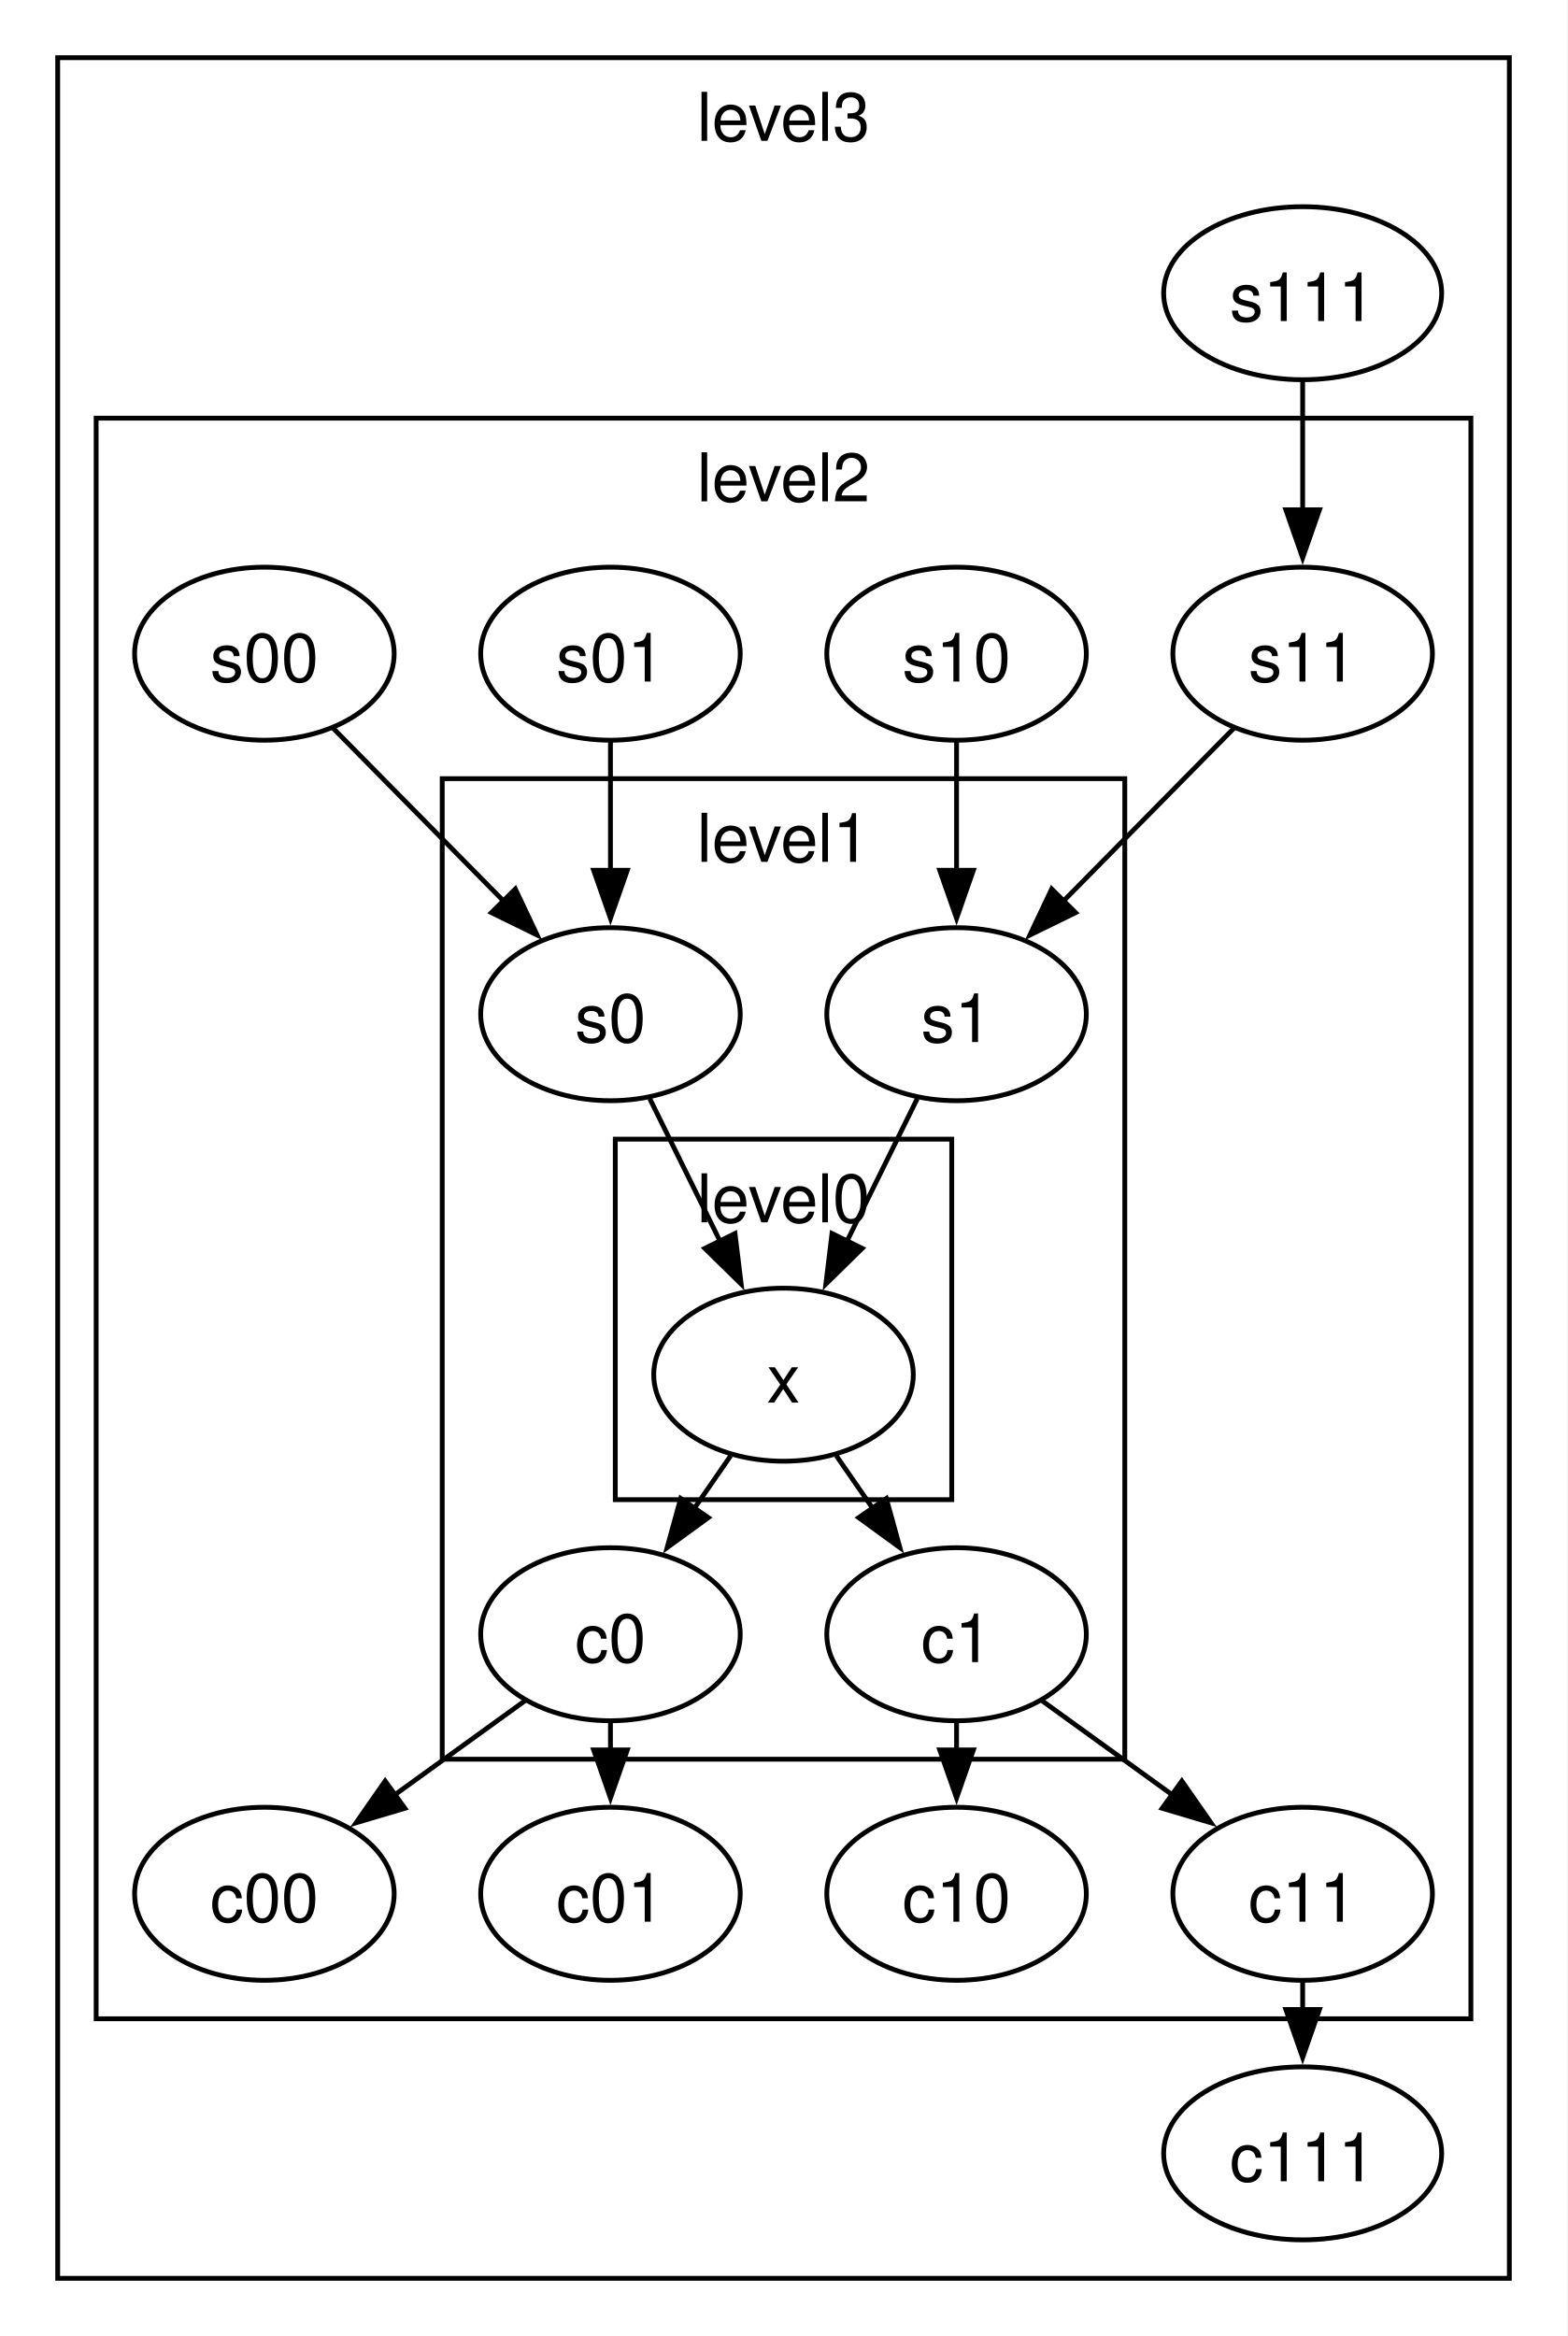
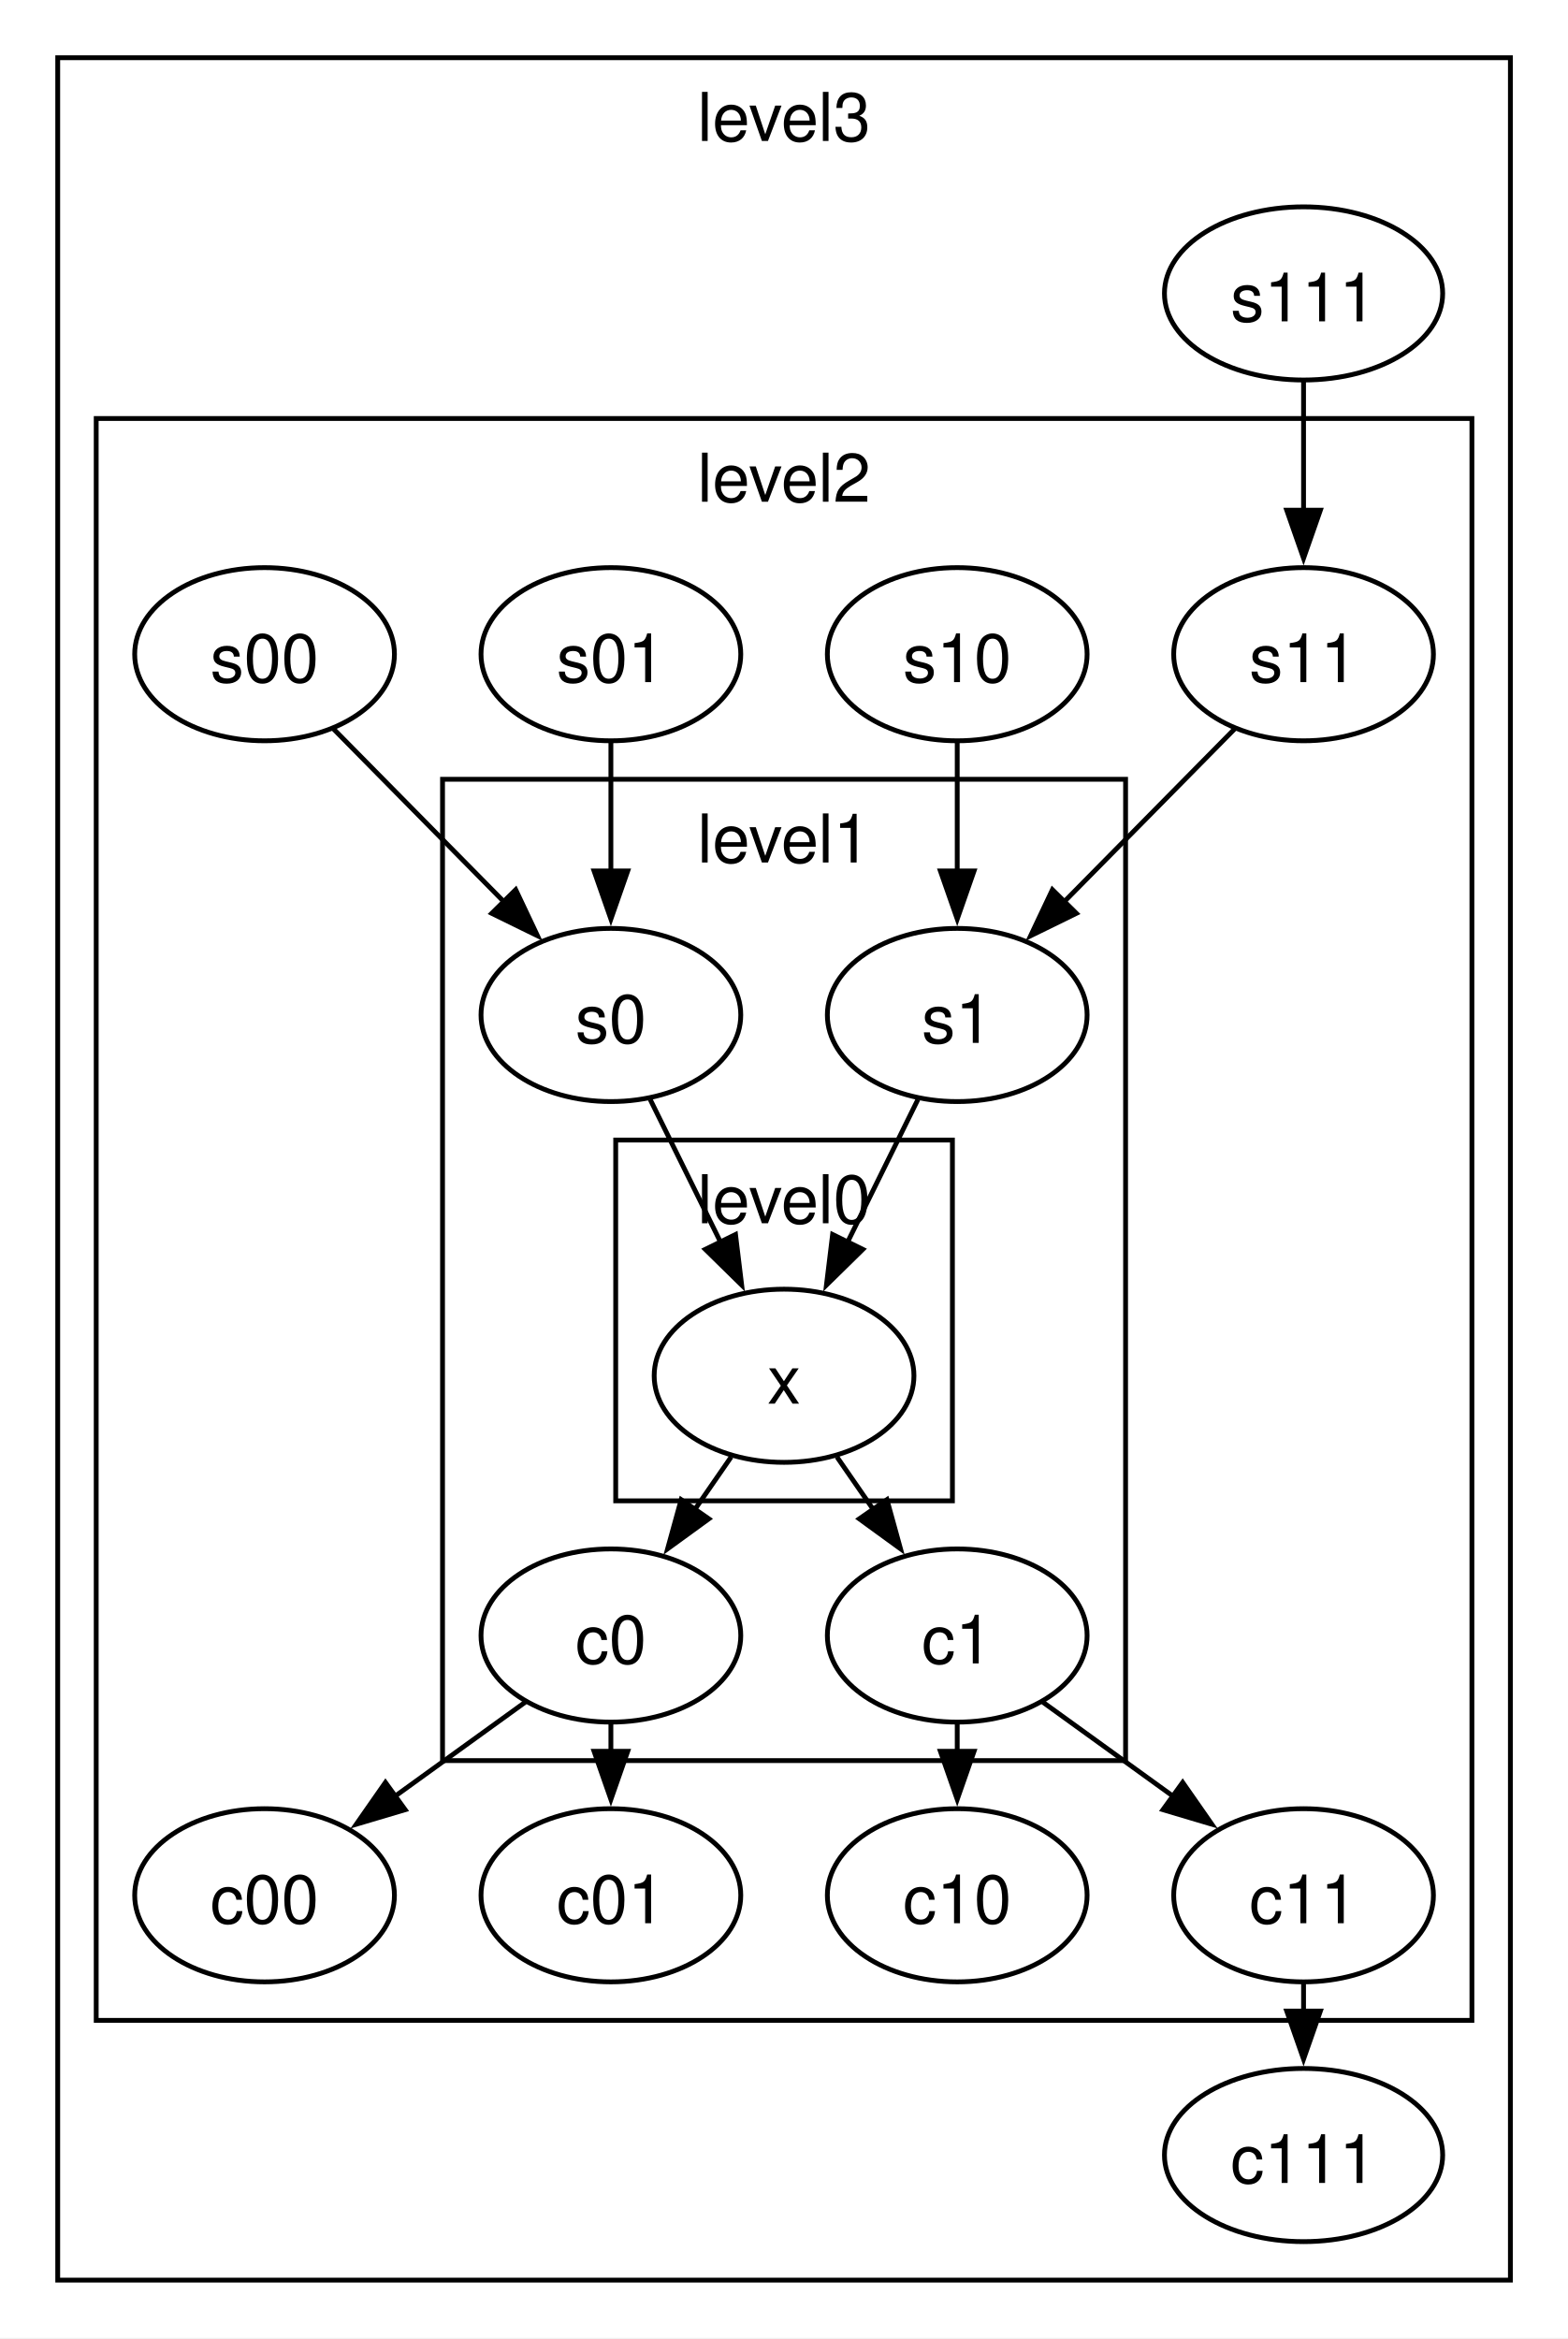
- <svg xmlns="http://www.w3.org/2000/svg" width="453pt" height="675pt" viewBox="0.00 0.00 453 675">
-   <g id="graph0" class="graph" transform="scale(1.38889 1.38889) rotate(0) translate(4 482)">
+ <svg xmlns="http://www.w3.org/2000/svg" width="679pt" height="1013pt" viewBox="0.00 0.00 679 1013">
+   <g id="graph0" class="graph" transform="scale(2.08333 2.08333) rotate(0) translate(4 482)">
    <polygon fill="white" stroke="none" points="-4,4 -4,-482 322,-482 322,4 -4,4" />
    <g id="clust1" class="cluster">
      <polygon fill="none" stroke="black" points="8,-8 8,-470 310,-470 310,-8 8,-8" />
      <text text-anchor="middle" x="159" y="-452.7" font-family="Helvetica,Arial,sans-serif" font-size="14.00">level3</text>
    </g>
    <g id="clust2" class="cluster">
      <polygon fill="none" stroke="black" points="16,-62 16,-395 302,-395 302,-62 16,-62" />
      <text text-anchor="middle" x="159" y="-377.7" font-family="Helvetica,Arial,sans-serif" font-size="14.00">level2</text>
    </g>
    <g id="clust3" class="cluster">
      <polygon fill="none" stroke="black" points="88,-116 88,-320 230,-320 230,-116 88,-116" />
      <text text-anchor="middle" x="159" y="-302.7" font-family="Helvetica,Arial,sans-serif" font-size="14.00">level1</text>
    </g>
    <g id="clust4" class="cluster">
      <polygon fill="none" stroke="black" points="124,-170 124,-245 194,-245 194,-170 124,-170" />
      <text text-anchor="middle" x="159" y="-227.7" font-family="Helvetica,Arial,sans-serif" font-size="14.00">level0</text>
    </g>
    <g id="node1" class="node">
      <ellipse fill="none" stroke="black" cx="267" cy="-421" rx="28.92" ry="18" />
      <text text-anchor="middle" x="267" y="-415.2" font-family="Helvetica,Arial,sans-serif" font-size="14.00">s111</text>
    </g>
    <g id="node3" class="node">
      <ellipse fill="none" stroke="black" cx="267" cy="-346" rx="27" ry="18" />
      <text text-anchor="middle" x="267" y="-340.2" font-family="Helvetica,Arial,sans-serif" font-size="14.00">s11</text>
    </g>
    <g id="edge1" class="edge">
      <path fill="none" stroke="black" d="M267,-402.7C267,-394.67 267,-384.9 267,-375.8" />
      <polygon fill="black" stroke="black" points="270.5,-375.94 267,-365.94 263.5,-375.94 270.5,-375.94" />
    </g>
    <g id="node2" class="node">
      <ellipse fill="none" stroke="black" cx="267" cy="-34" rx="28.92" ry="18" />
      <text text-anchor="middle" x="267" y="-28.2" font-family="Helvetica,Arial,sans-serif" font-size="14.00">c111</text>
    </g>
    <g id="node11" class="node">
      <ellipse fill="none" stroke="black" cx="195" cy="-271" rx="27" ry="18" />
      <text text-anchor="middle" x="195" y="-265.2" font-family="Helvetica,Arial,sans-serif" font-size="14.00">s1</text>
    </g>
    <g id="edge2" class="edge">
      <path fill="none" stroke="black" d="M252.78,-330.58C242.62,-320.28 228.76,-306.23 217.16,-294.46" />
      <polygon fill="black" stroke="black" points="219.77,-292.13 210.26,-287.47 214.79,-297.05 219.77,-292.13" />
    </g>
    <g id="node4" class="node">
      <ellipse fill="none" stroke="black" cx="195" cy="-346" rx="27" ry="18" />
      <text text-anchor="middle" x="195" y="-340.2" font-family="Helvetica,Arial,sans-serif" font-size="14.00">s10</text>
    </g>
    <g id="edge3" class="edge">
      <path fill="none" stroke="black" d="M195,-327.7C195,-319.67 195,-309.9 195,-300.8" />
      <polygon fill="black" stroke="black" points="198.5,-300.94 195,-290.94 191.5,-300.94 198.5,-300.94" />
    </g>
    <g id="node5" class="node">
      <ellipse fill="none" stroke="black" cx="123" cy="-346" rx="27" ry="18" />
      <text text-anchor="middle" x="123" y="-340.2" font-family="Helvetica,Arial,sans-serif" font-size="14.00">s01</text>
    </g>
    <g id="node12" class="node">
      <ellipse fill="none" stroke="black" cx="123" cy="-271" rx="27" ry="18" />
      <text text-anchor="middle" x="123" y="-265.2" font-family="Helvetica,Arial,sans-serif" font-size="14.00">s0</text>
    </g>
    <g id="edge4" class="edge">
      <path fill="none" stroke="black" d="M123,-327.7C123,-319.67 123,-309.9 123,-300.8" />
      <polygon fill="black" stroke="black" points="126.5,-300.94 123,-290.94 119.5,-300.94 126.5,-300.94" />
    </g>
    <g id="node6" class="node">
      <ellipse fill="none" stroke="black" cx="51" cy="-346" rx="27" ry="18" />
      <text text-anchor="middle" x="51" y="-340.2" font-family="Helvetica,Arial,sans-serif" font-size="14.00">s00</text>
    </g>
    <g id="edge5" class="edge">
      <path fill="none" stroke="black" d="M65.22,-330.58C75.38,-320.28 89.24,-306.23 100.84,-294.46" />
      <polygon fill="black" stroke="black" points="103.21,-297.05 107.74,-287.47 98.23,-292.13 103.21,-297.05" />
    </g>
    <g id="node7" class="node">
      <ellipse fill="none" stroke="black" cx="51" cy="-88" rx="27" ry="18" />
      <text text-anchor="middle" x="51" y="-82.2" font-family="Helvetica,Arial,sans-serif" font-size="14.00">c00</text>
    </g>
    <g id="node8" class="node">
      <ellipse fill="none" stroke="black" cx="123" cy="-88" rx="27" ry="18" />
      <text text-anchor="middle" x="123" y="-82.2" font-family="Helvetica,Arial,sans-serif" font-size="14.00">c01</text>
    </g>
    <g id="node9" class="node">
      <ellipse fill="none" stroke="black" cx="195" cy="-88" rx="27" ry="18" />
      <text text-anchor="middle" x="195" y="-82.2" font-family="Helvetica,Arial,sans-serif" font-size="14.00">c10</text>
    </g>
    <g id="node10" class="node">
      <ellipse fill="none" stroke="black" cx="267" cy="-88" rx="27" ry="18" />
      <text text-anchor="middle" x="267" y="-82.2" font-family="Helvetica,Arial,sans-serif" font-size="14.00">c11</text>
    </g>
    <g id="edge6" class="edge">
      <path fill="none" stroke="black" d="M267,-69.68C267,-67.78 267,-65.8 267,-63.79" />
      <polygon fill="black" stroke="black" points="270.5,-63.93 267,-53.93 263.5,-63.93 270.5,-63.93" />
    </g>
    <g id="node15" class="node">
      <ellipse fill="none" stroke="black" cx="159" cy="-196" rx="27" ry="18" />
      <text text-anchor="middle" x="159" y="-190.2" font-family="Helvetica,Arial,sans-serif" font-size="14.00">x</text>
    </g>
    <g id="edge7" class="edge">
      <path fill="none" stroke="black" d="M186.83,-253.44C182.5,-244.66 177.08,-233.67 172.18,-223.73" />
      <polygon fill="black" stroke="black" points="175.37,-222.28 167.81,-214.86 169.09,-225.37 175.37,-222.28" />
    </g>
    <g id="edge8" class="edge">
      <path fill="none" stroke="black" d="M131.17,-253.44C135.5,-244.66 140.92,-233.67 145.82,-223.73" />
      <polygon fill="black" stroke="black" points="148.91,-225.37 150.19,-214.86 142.63,-222.28 148.91,-225.37" />
    </g>
    <g id="node13" class="node">
      <ellipse fill="none" stroke="black" cx="123" cy="-142" rx="27" ry="18" />
      <text text-anchor="middle" x="123" y="-136.2" font-family="Helvetica,Arial,sans-serif" font-size="14.00">c0</text>
    </g>
    <g id="edge9" class="edge">
      <path fill="none" stroke="black" d="M105.2,-128.15C96.98,-122.21 87.04,-115.03 77.93,-108.45" />
      <polygon fill="black" stroke="black" points="80.23,-105.79 70.07,-102.77 76.13,-111.46 80.23,-105.79" />
    </g>
    <g id="edge10" class="edge">
      <path fill="none" stroke="black" d="M123,-123.68C123,-121.78 123,-119.8 123,-117.79" />
      <polygon fill="black" stroke="black" points="126.5,-117.93 123,-107.93 119.5,-117.93 126.5,-117.93" />
    </g>
    <g id="node14" class="node">
      <ellipse fill="none" stroke="black" cx="195" cy="-142" rx="27" ry="18" />
      <text text-anchor="middle" x="195" y="-136.2" font-family="Helvetica,Arial,sans-serif" font-size="14.00">c1</text>
    </g>
    <g id="edge11" class="edge">
      <path fill="none" stroke="black" d="M195,-123.68C195,-121.78 195,-119.8 195,-117.79" />
      <polygon fill="black" stroke="black" points="198.5,-117.93 195,-107.93 191.5,-117.93 198.5,-117.93" />
    </g>
    <g id="edge12" class="edge">
      <path fill="none" stroke="black" d="M212.8,-128.15C221.02,-122.21 230.96,-115.03 240.07,-108.45" />
      <polygon fill="black" stroke="black" points="241.87,-111.46 247.93,-102.77 237.77,-105.79 241.87,-111.46" />
    </g>
    <g id="edge13" class="edge">
      <path fill="none" stroke="black" d="M148,-179.12C145.56,-175.59 142.91,-171.77 140.29,-167.97" />
      <polygon fill="black" stroke="black" points="143.36,-166.26 134.79,-160.03 137.61,-170.25 143.36,-166.26" />
    </g>
    <g id="edge14" class="edge">
      <path fill="none" stroke="black" d="M170,-179.12C172.44,-175.59 175.09,-171.77 177.71,-167.97" />
      <polygon fill="black" stroke="black" points="180.39,-170.25 183.21,-160.03 174.64,-166.26 180.39,-170.25" />
    </g>
  </g>
</svg>
